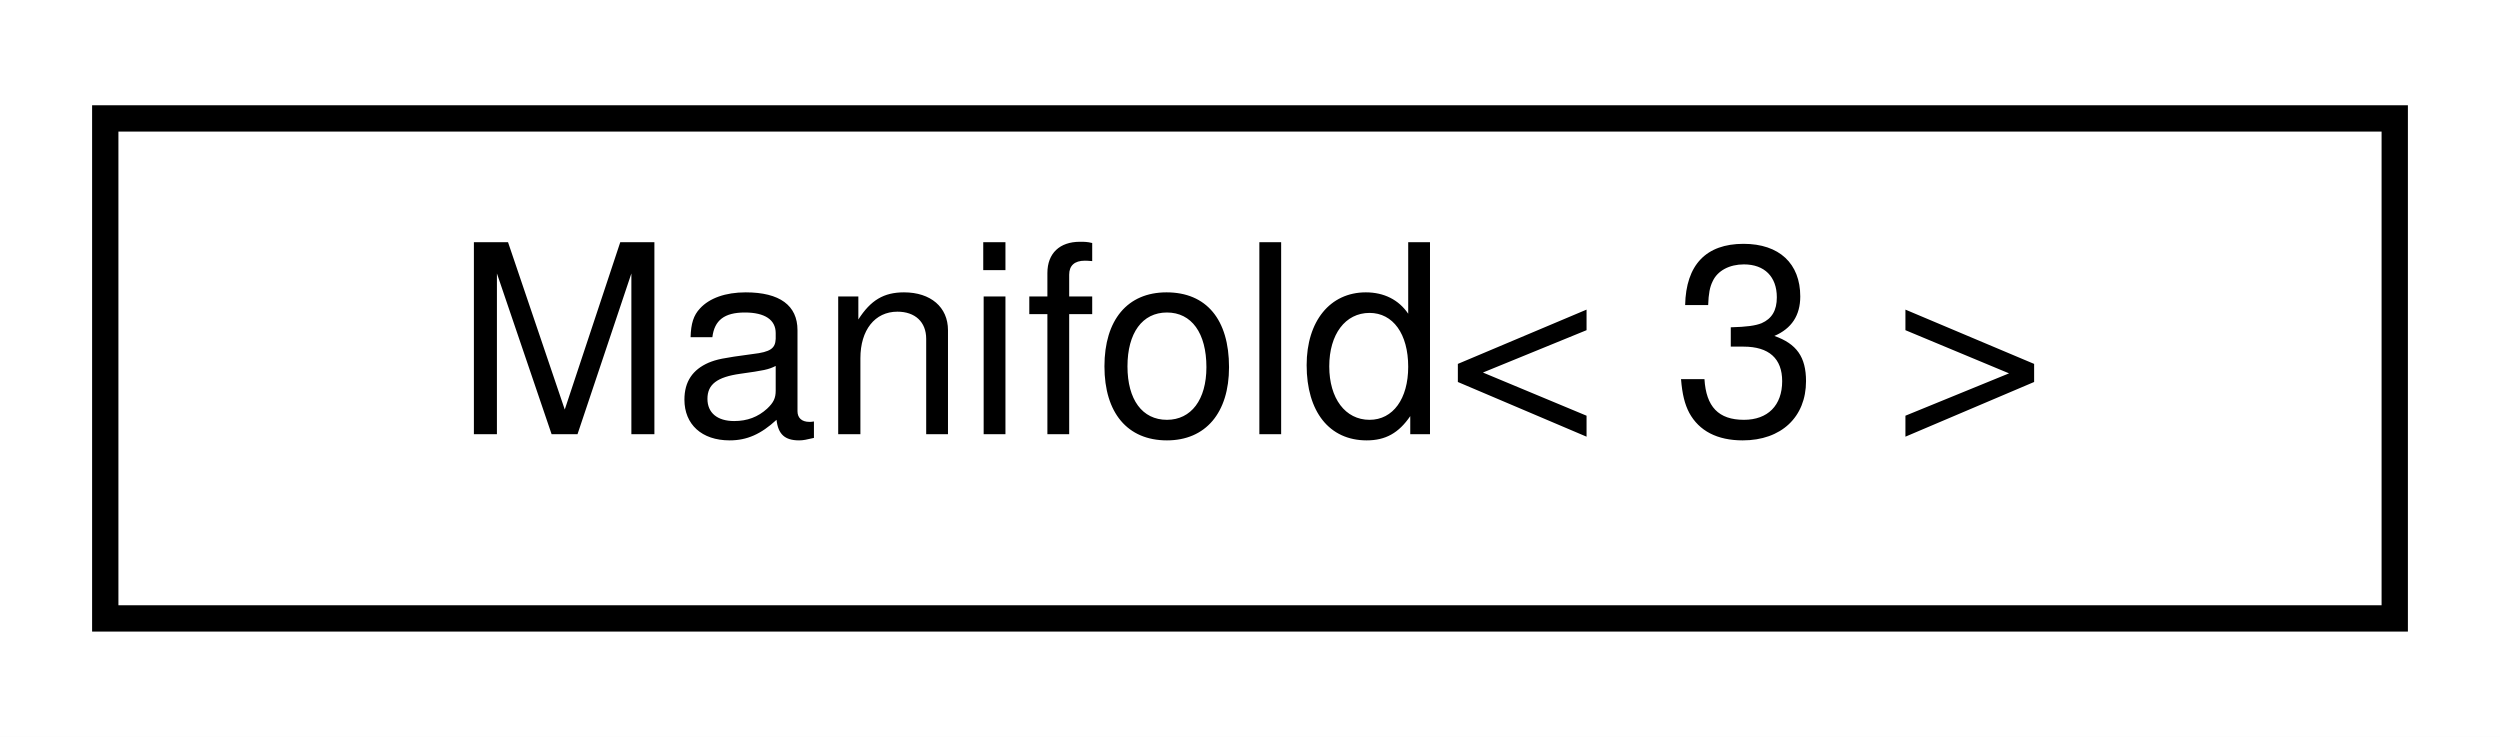
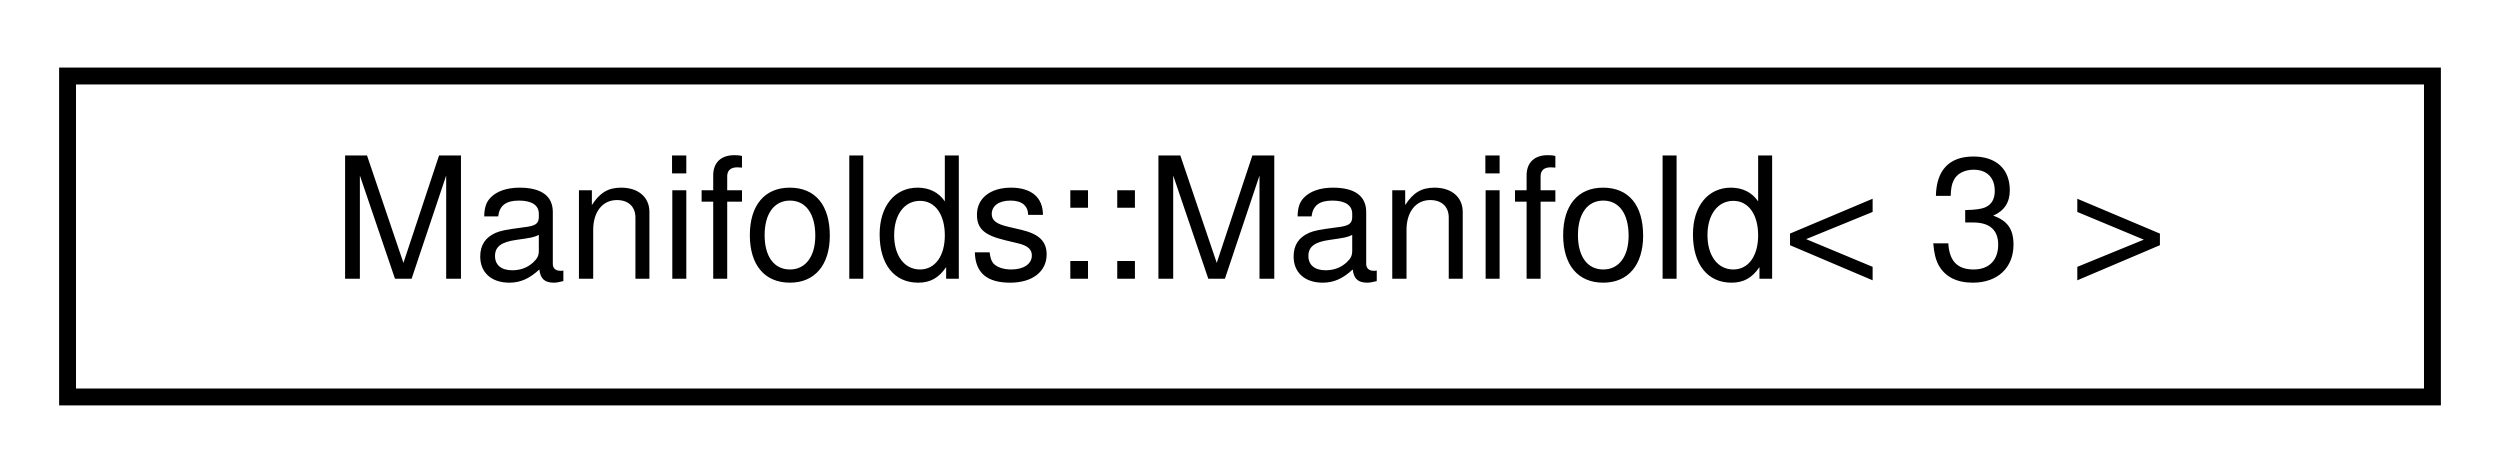
- <svg xmlns="http://www.w3.org/2000/svg" xmlns:xlink="http://www.w3.org/1999/xlink" width="95pt" height="28pt" viewBox="0.00 0.00 95.00 28.00">
+ <svg xmlns="http://www.w3.org/2000/svg" xmlns:xlink="http://www.w3.org/1999/xlink" width="148pt" height="28pt" viewBox="0.00 0.00 148.00 28.00">
  <g id="graph0" class="graph" transform="scale(1 1) rotate(0) translate(4 24)">
-     <polygon fill="#ffffff" stroke="transparent" points="-4,4 -4,-24 91,-24 91,4 -4,4" />
+     <polygon fill="#ffffff" stroke="transparent" points="-4,4 -4,-24 144,-24 144,4 -4,4" />
    <g id="node1" class="node">
      <g id="a_node1">
-         <a xlink:href="class_manifold_3_013_01_4.html" target="_top" xlink:title="3D Manifold ">
-           <polygon fill="#ffffff" stroke="#000000" points="0,-.5 0,-19.5 87,-19.5 87,-.5 0,-.5" />
-           <text text-anchor="middle" x="43.5" y="-7.5" font-family="Helvetica,sans-Serif" font-size="10.00" fill="#000000">Manifold&lt; 3 &gt;</text>
+         <a xlink:href="class_manifolds_1_1_manifold_3_013_01_4.html" target="_top" xlink:title="3D Manifold ">
+           <polygon fill="#ffffff" stroke="#000000" points="0,-.5 0,-19.5 140,-19.5 140,-.5 0,-.5" />
+           <text text-anchor="middle" x="70" y="-7.5" font-family="Helvetica,sans-Serif" font-size="10.00" fill="#000000">Manifolds::Manifold&lt; 3 &gt;</text>
        </a>
      </g>
    </g>
  </g>
</svg>
